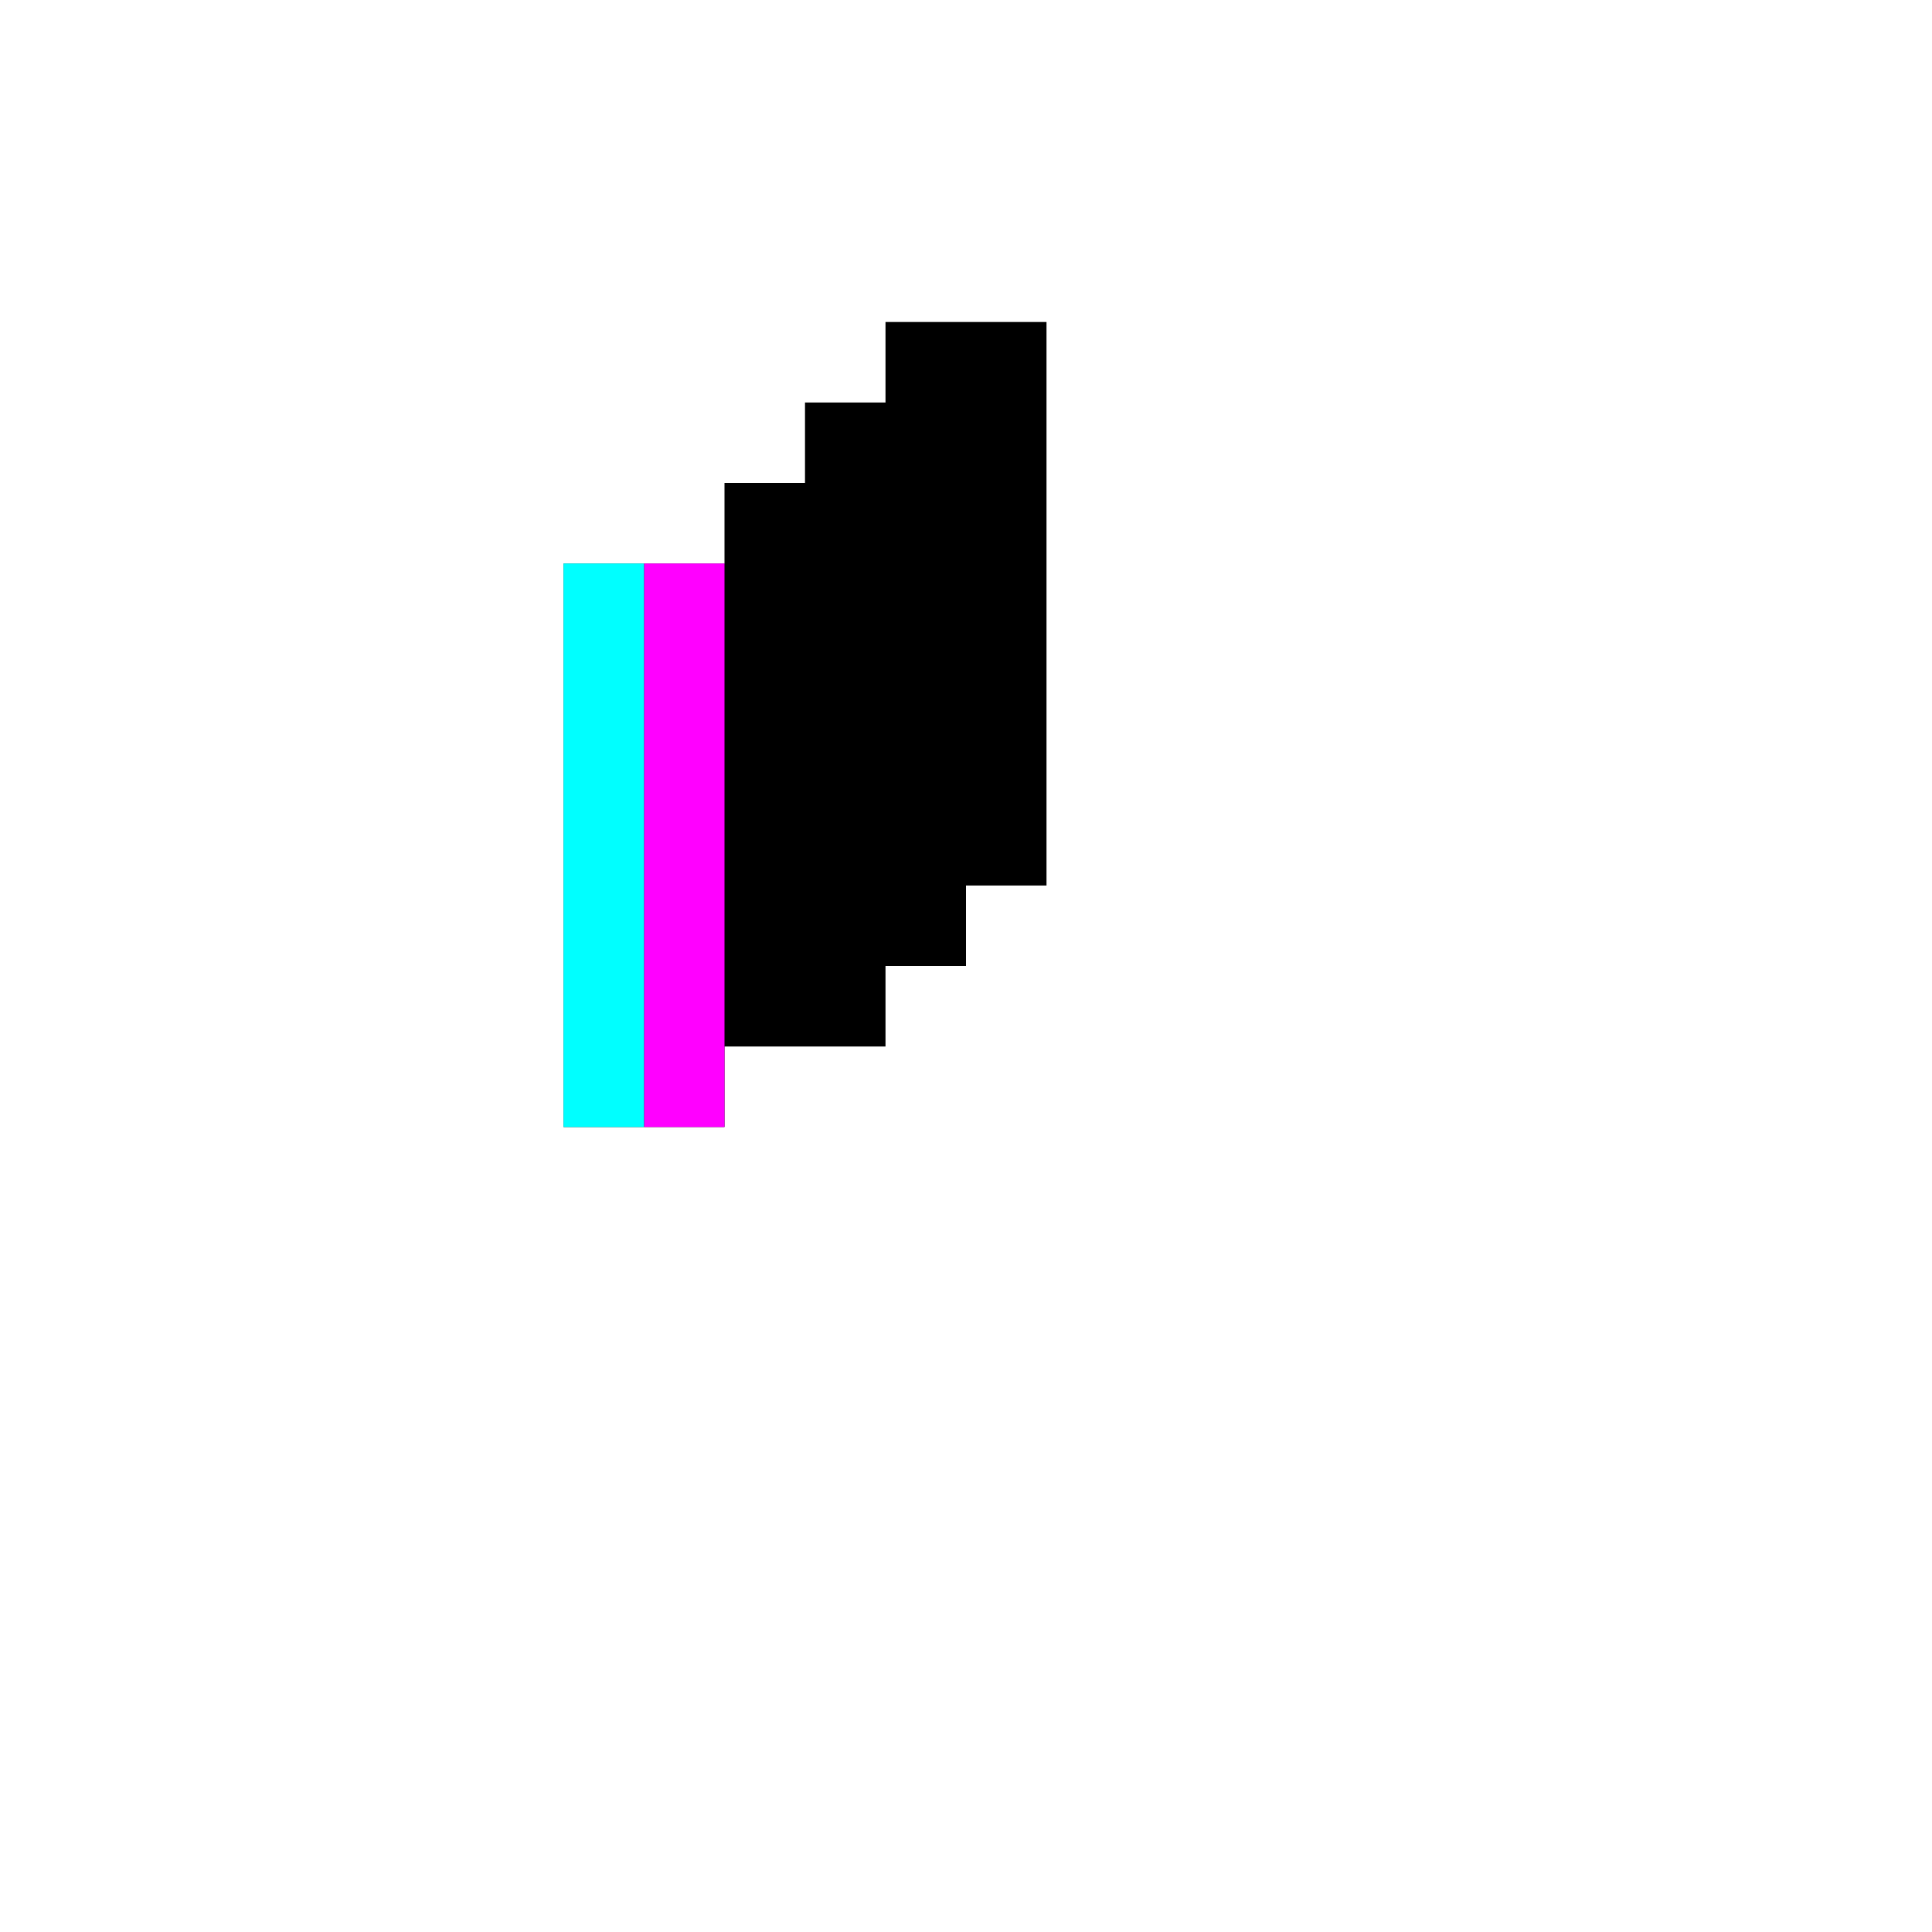
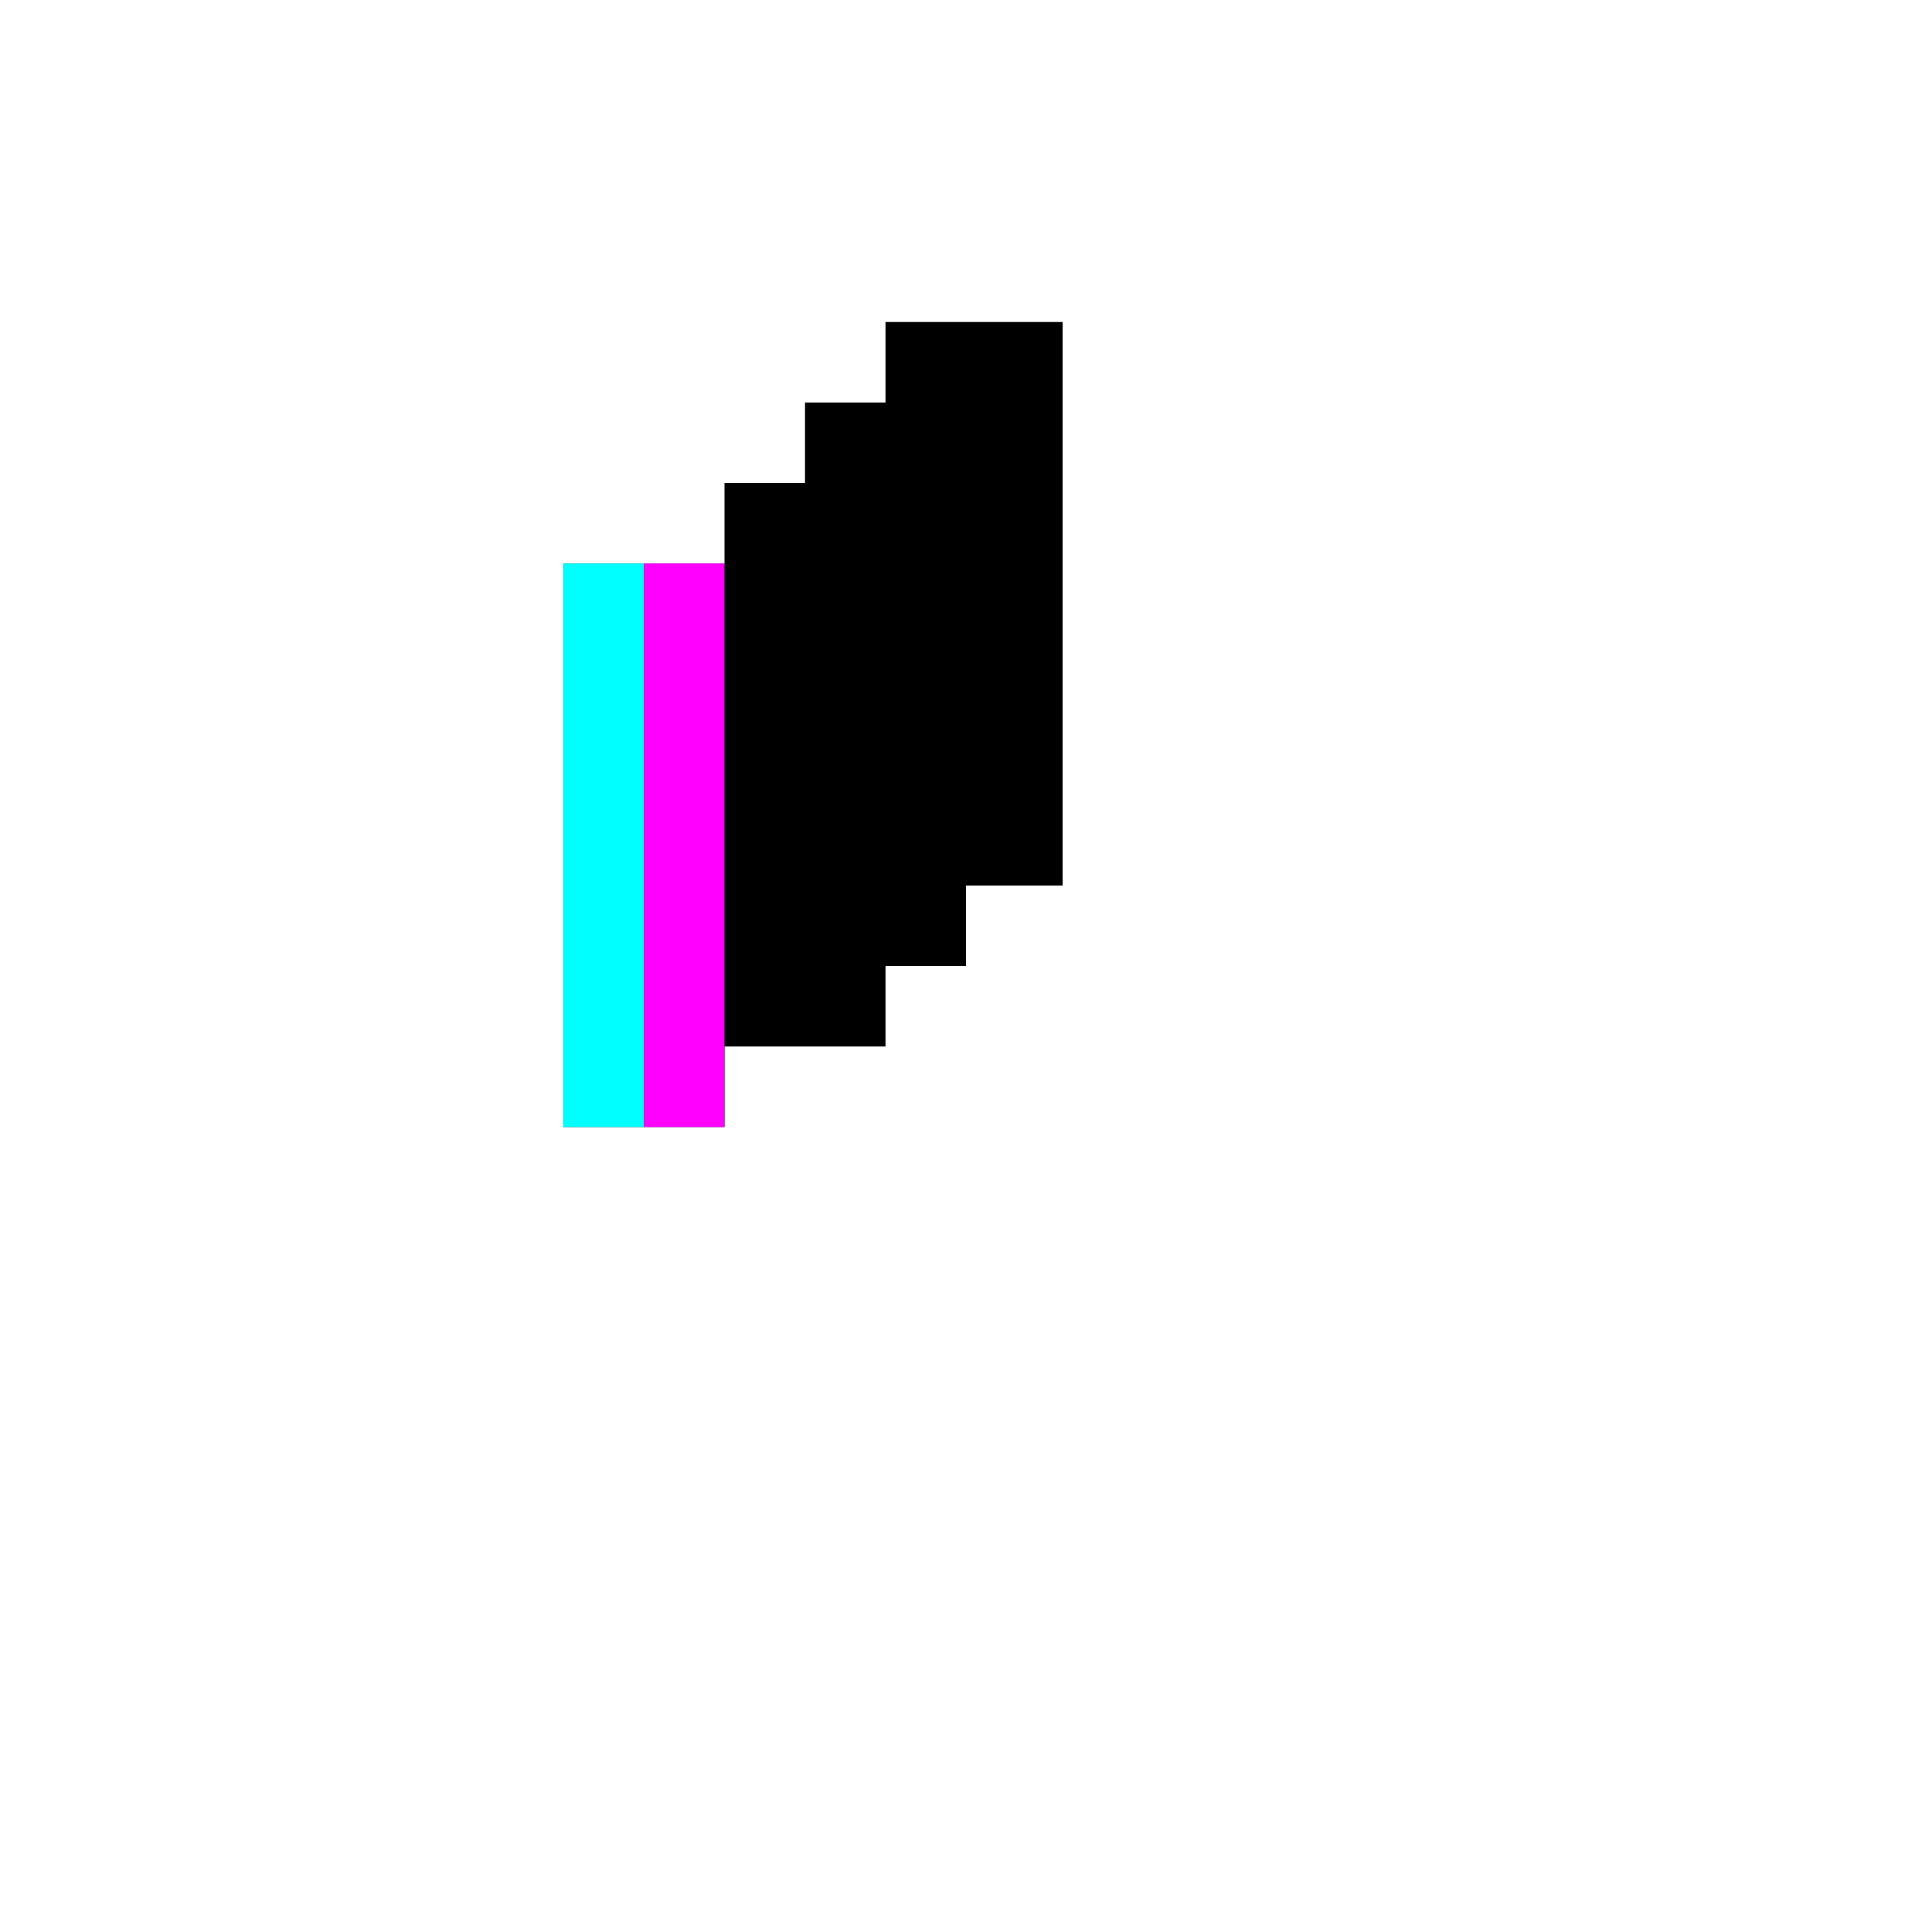
<svg xmlns="http://www.w3.org/2000/svg" viewBox="0 0 24 24">
-   <path d="M7,7v7h2v-1h2v-1h1v-1h1V4h-2v1h-1v1H9v1H7z" />
+   <path d="M7,7v7h2v-1h2v-1h1v-1h1.2V4H11v1h-1v1H9v1H7z" />
  <path d="M9 14H8V7h1v7z" fill="#f0f" />
  <path d="M8 14H7V7h1v7z" fill="#0ff" />
</svg>
